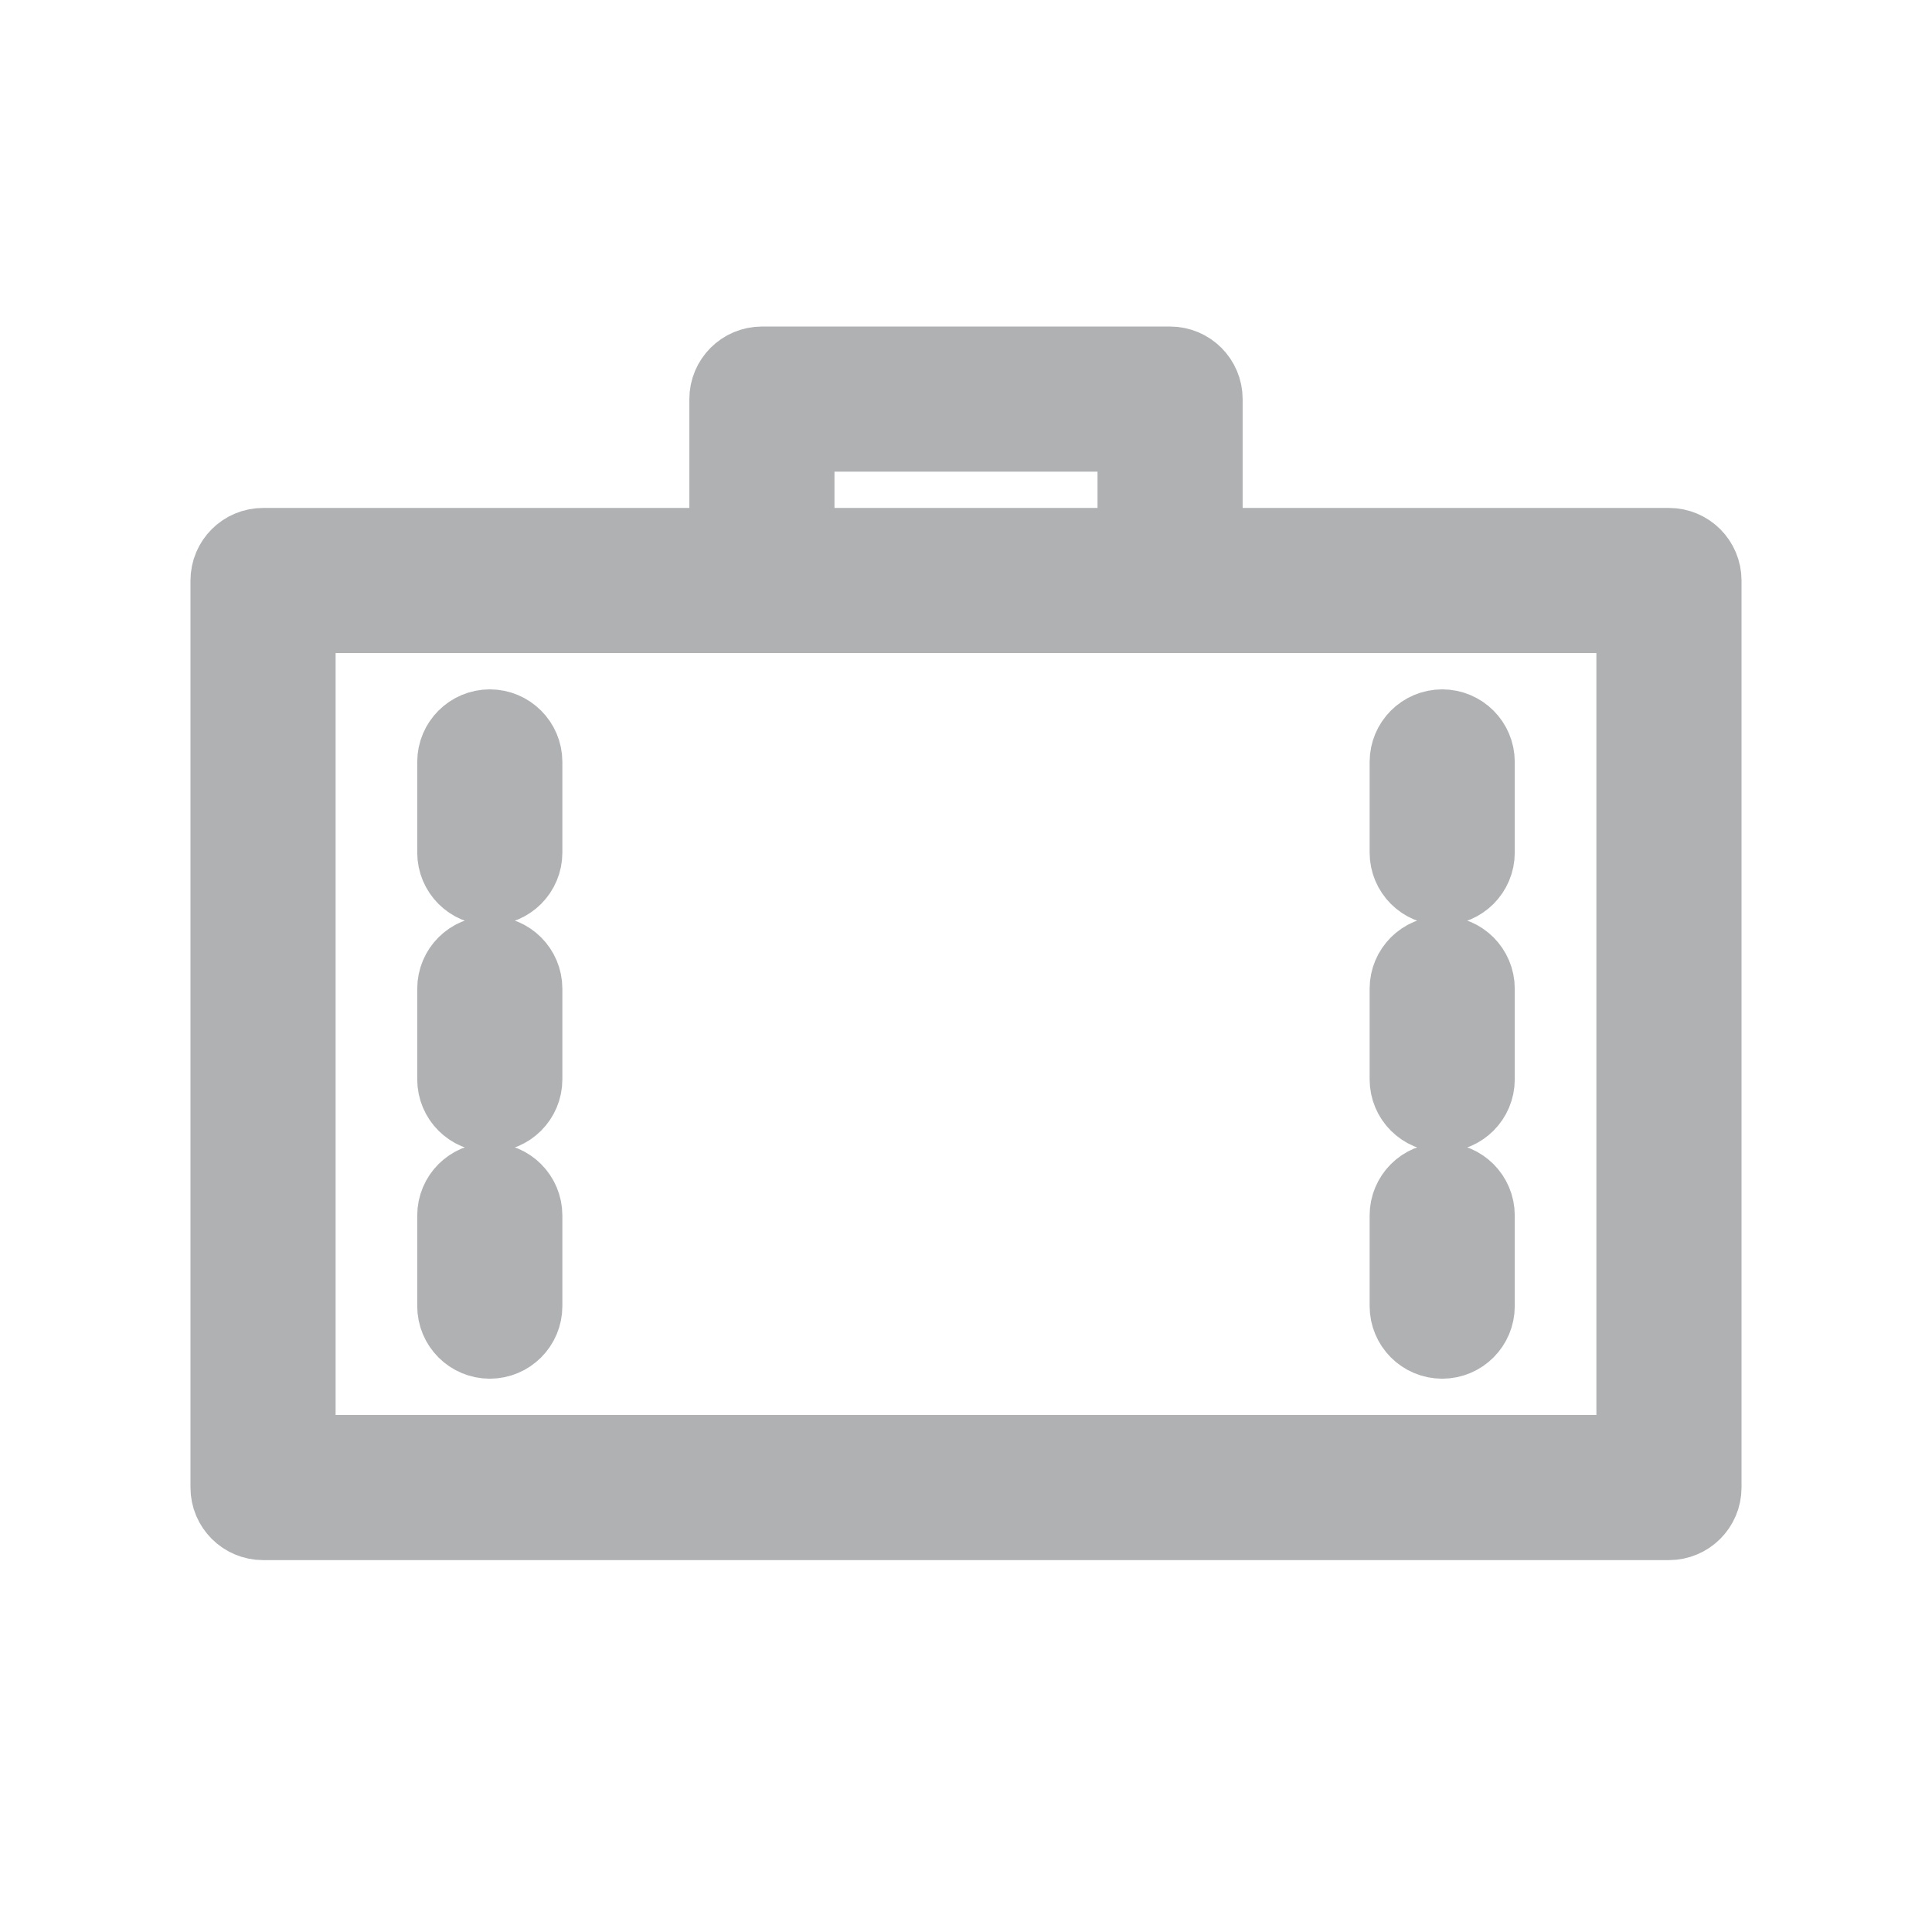
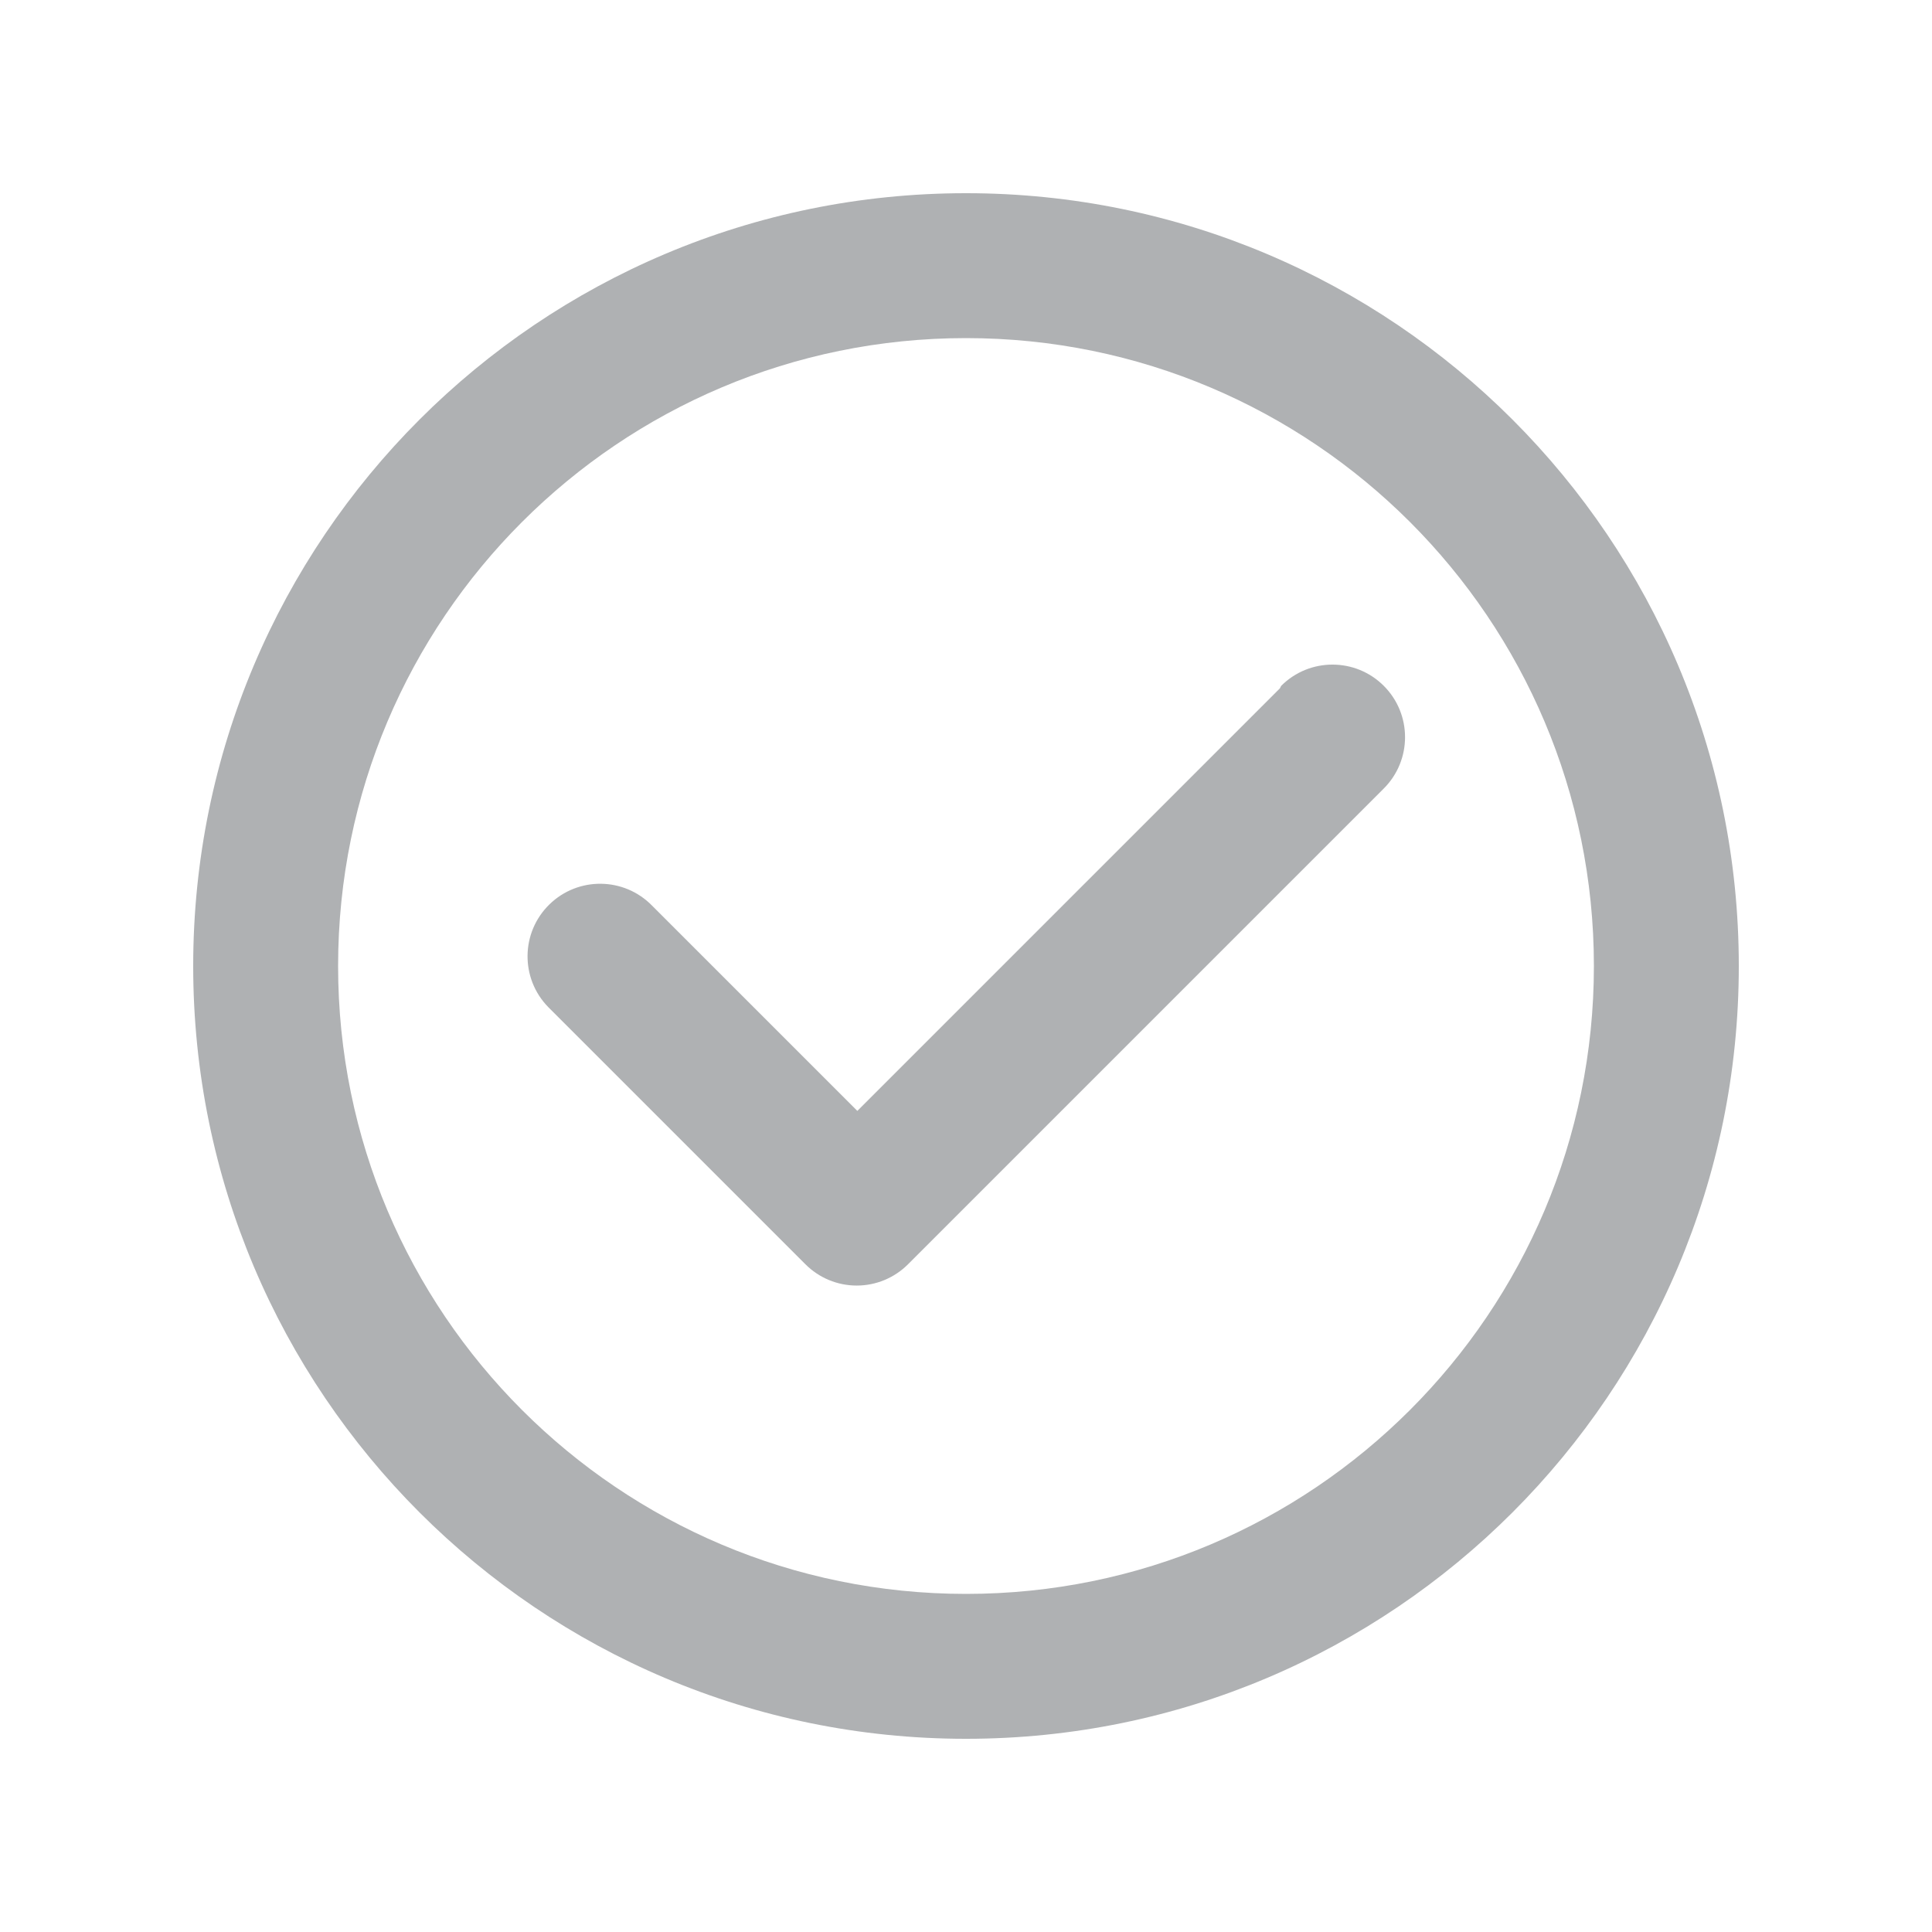
- <svg xmlns="http://www.w3.org/2000/svg" width="16" height="16" viewBox="-5.3 -5.3 42.6 42.6">
-   <path fill="#AFB1B3" stroke="#AFB1B3" stroke-width="2.2" stroke-linejoin="round" stroke-linecap="round" d="M31.5,7H21V3.5C21,3.224,20.776,3,20.5,3h-9C11.224,3,11,3.224,11,3.5V7H0.5C0.224,7,0,7.224,0,7.5v20C0,27.776,0.224,28,0.5,28h31c0.276,0,0.5-0.224,0.5-0.5v-20C32,7.224,31.776,7,31.5,7z M12,4h8v3h-8V4z M31,27H1V8h30V27z M6,11.5v2C6,13.776,5.776,14,5.5,14S5,13.776,5,13.5v-2C5,11.224,5.224,11,5.5,11S6,11.224,6,11.5z M6,16.5v2C6,18.776,5.776,19,5.5,19S5,18.776,5,18.5v-2C5,16.224,5.224,16,5.5,16S6,16.224,6,16.5z M6,21.5v2C6,23.776,5.776,24,5.5,24S5,23.776,5,23.5v-2C5,21.224,5.224,21,5.5,21S6,21.224,6,21.5z M27,11.5v2c0,0.276-0.224,0.5-0.5,0.5S26,13.776,26,13.5v-2c0-0.276,0.224-0.5,0.5-0.5S27,11.224,27,11.5z M27,16.5v2c0,0.276-0.224,0.5-0.5,0.5S26,18.776,26,18.5v-2c0-0.276,0.224-0.5,0.5-0.5S27,16.224,27,16.5z M27,21.5v2c0,0.276-0.224,0.5-0.5,0.5S26,23.776,26,23.5v-2c0-0.276,0.224-0.5,0.5-0.5S27,21.224,27,21.5z" />
+ <svg xmlns="http://www.w3.org/2000/svg" width="16" height="16" viewBox="0 0 16 16">
+   <path fill="#AFB1B3" fill-rule="evenodd" clip-rule="evenodd" d="M8 1.6a6.4 6.4 0 1 0 0 12.8A6.4 6.4 0 0 0 8 1.6Zm0 1.2a5.2 5.2 0 1 1 0 10.4 5.2 5.2 0 0 1 0-10.4Z" />
+   <path fill="#AFB1B3" d="M10.6 5.7 7.1 9.2 5.4 7.5a.6.6 0 0 0-.86.84l2.13 2.13a.6.6 0 0 0 .85 0l3.94-3.94a.6.6 0 1 0-.85-.85Z" />
</svg>
